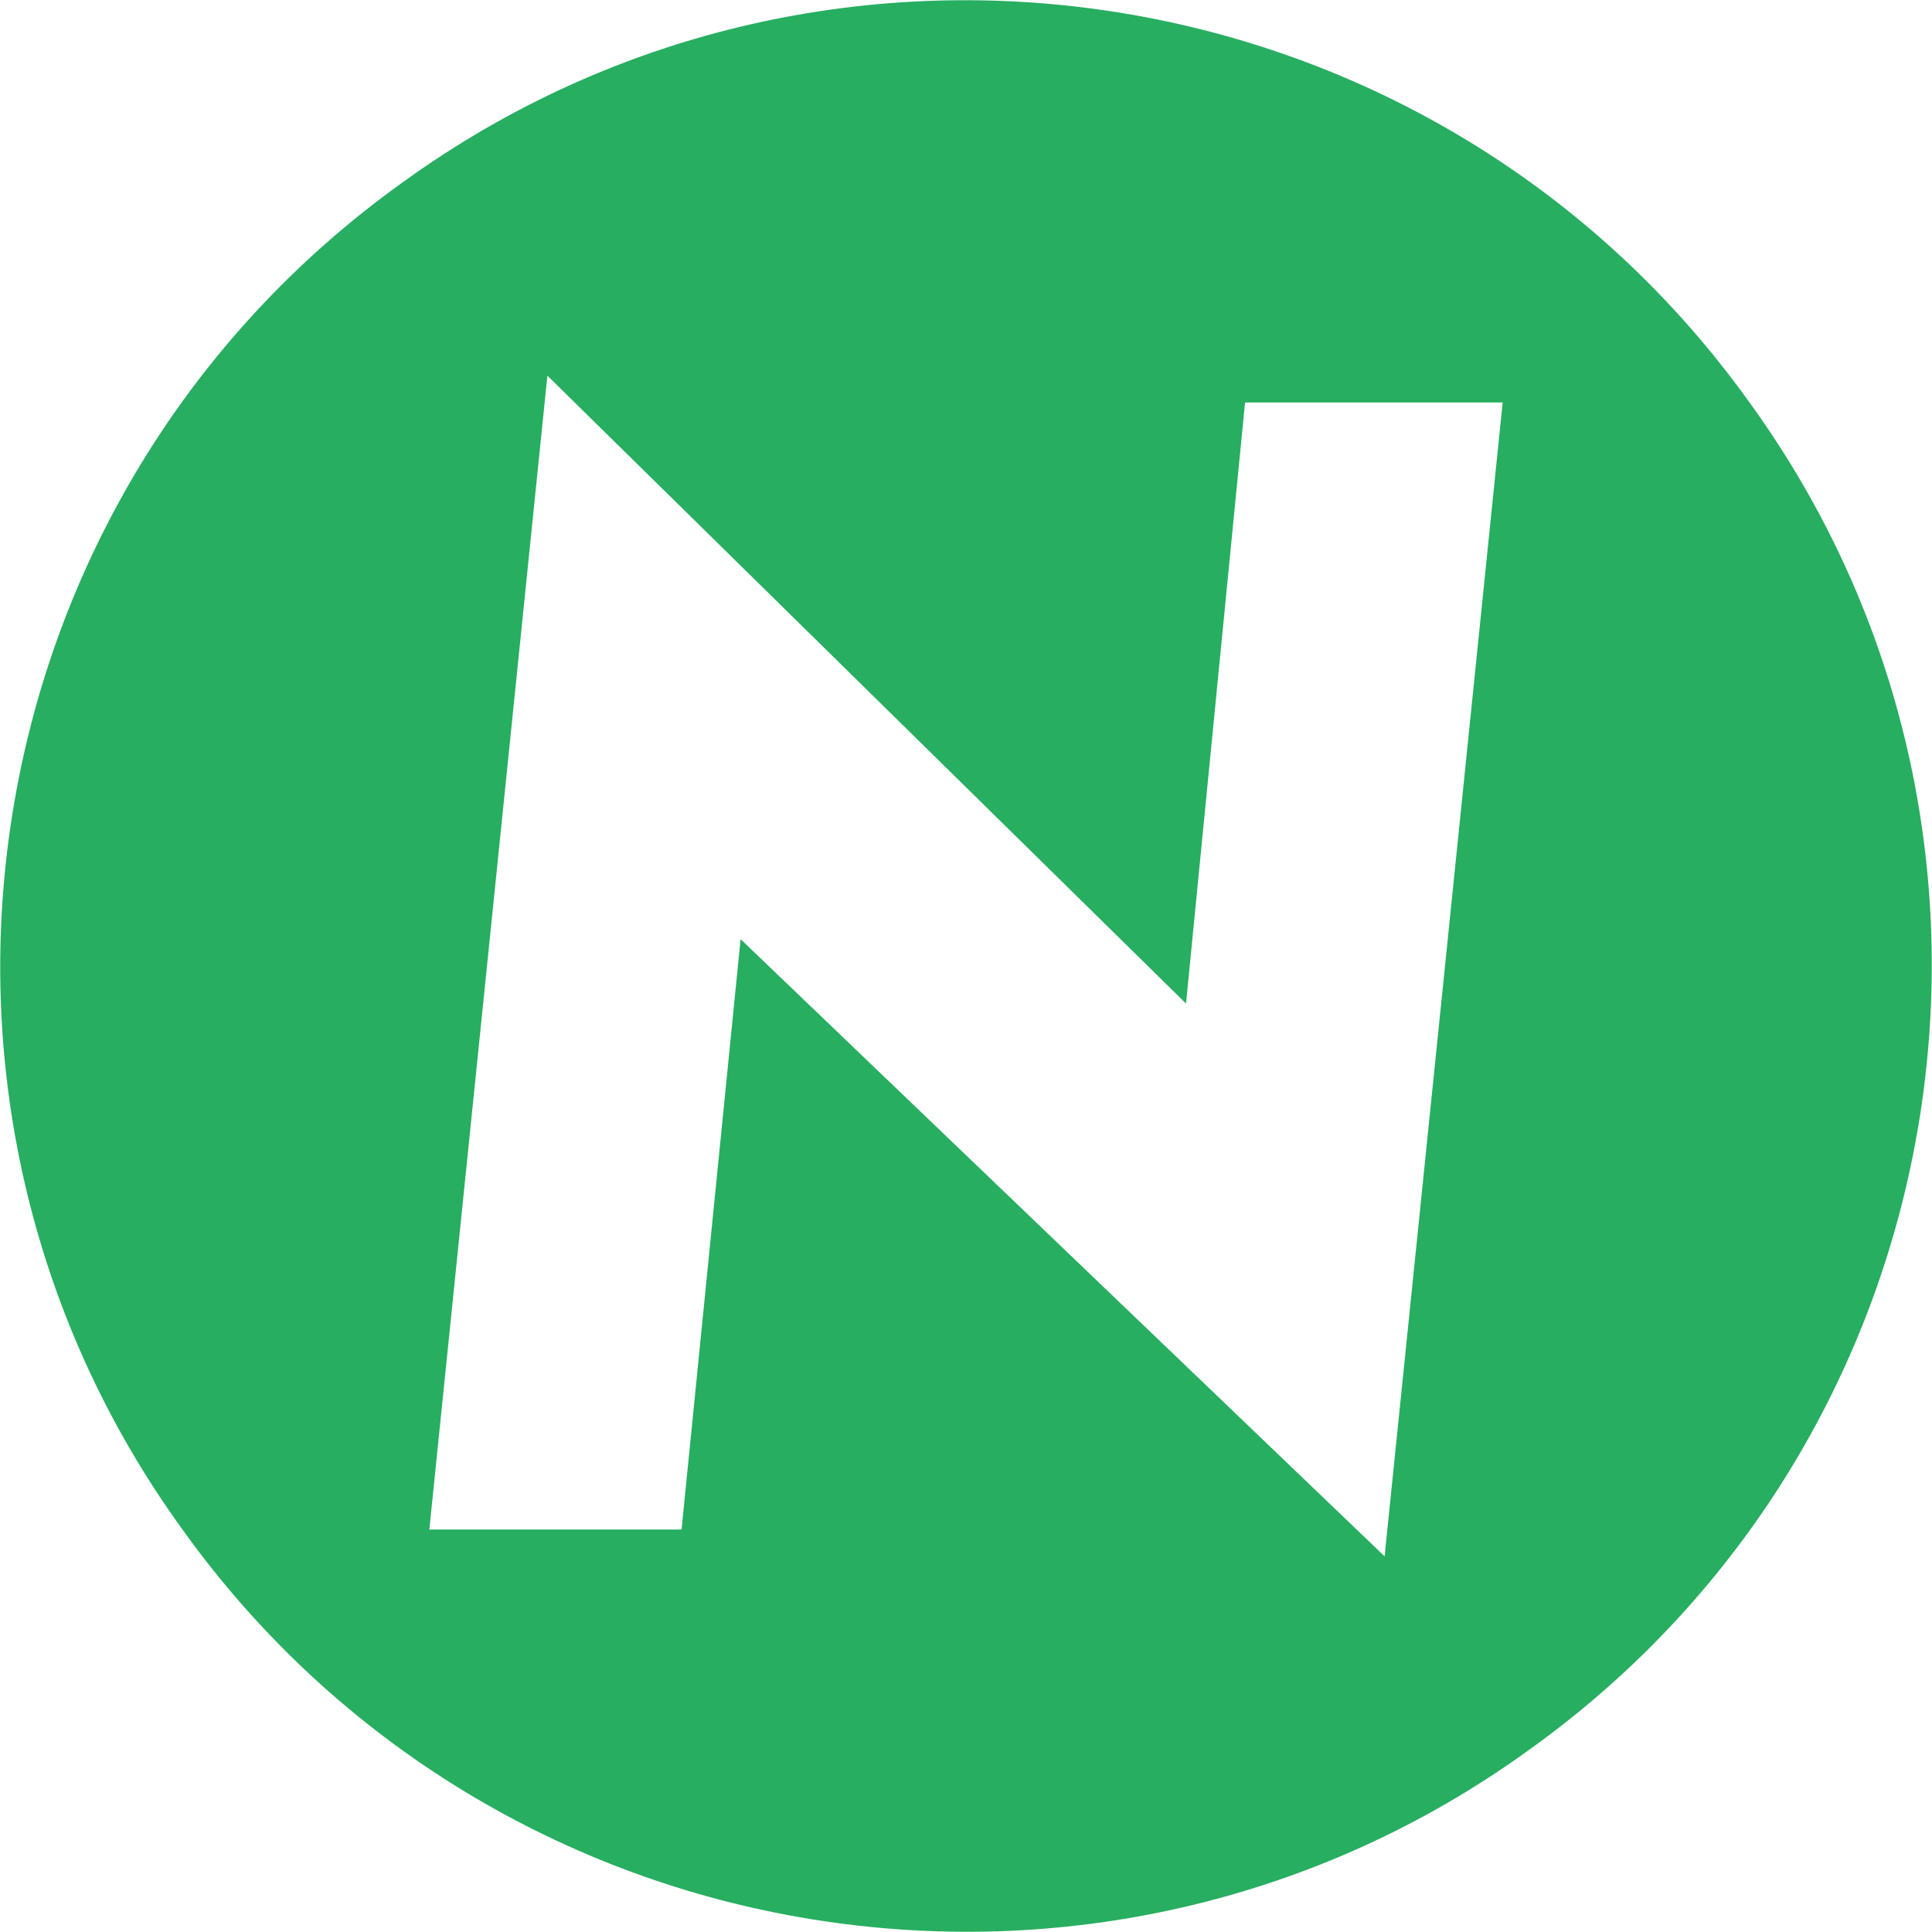
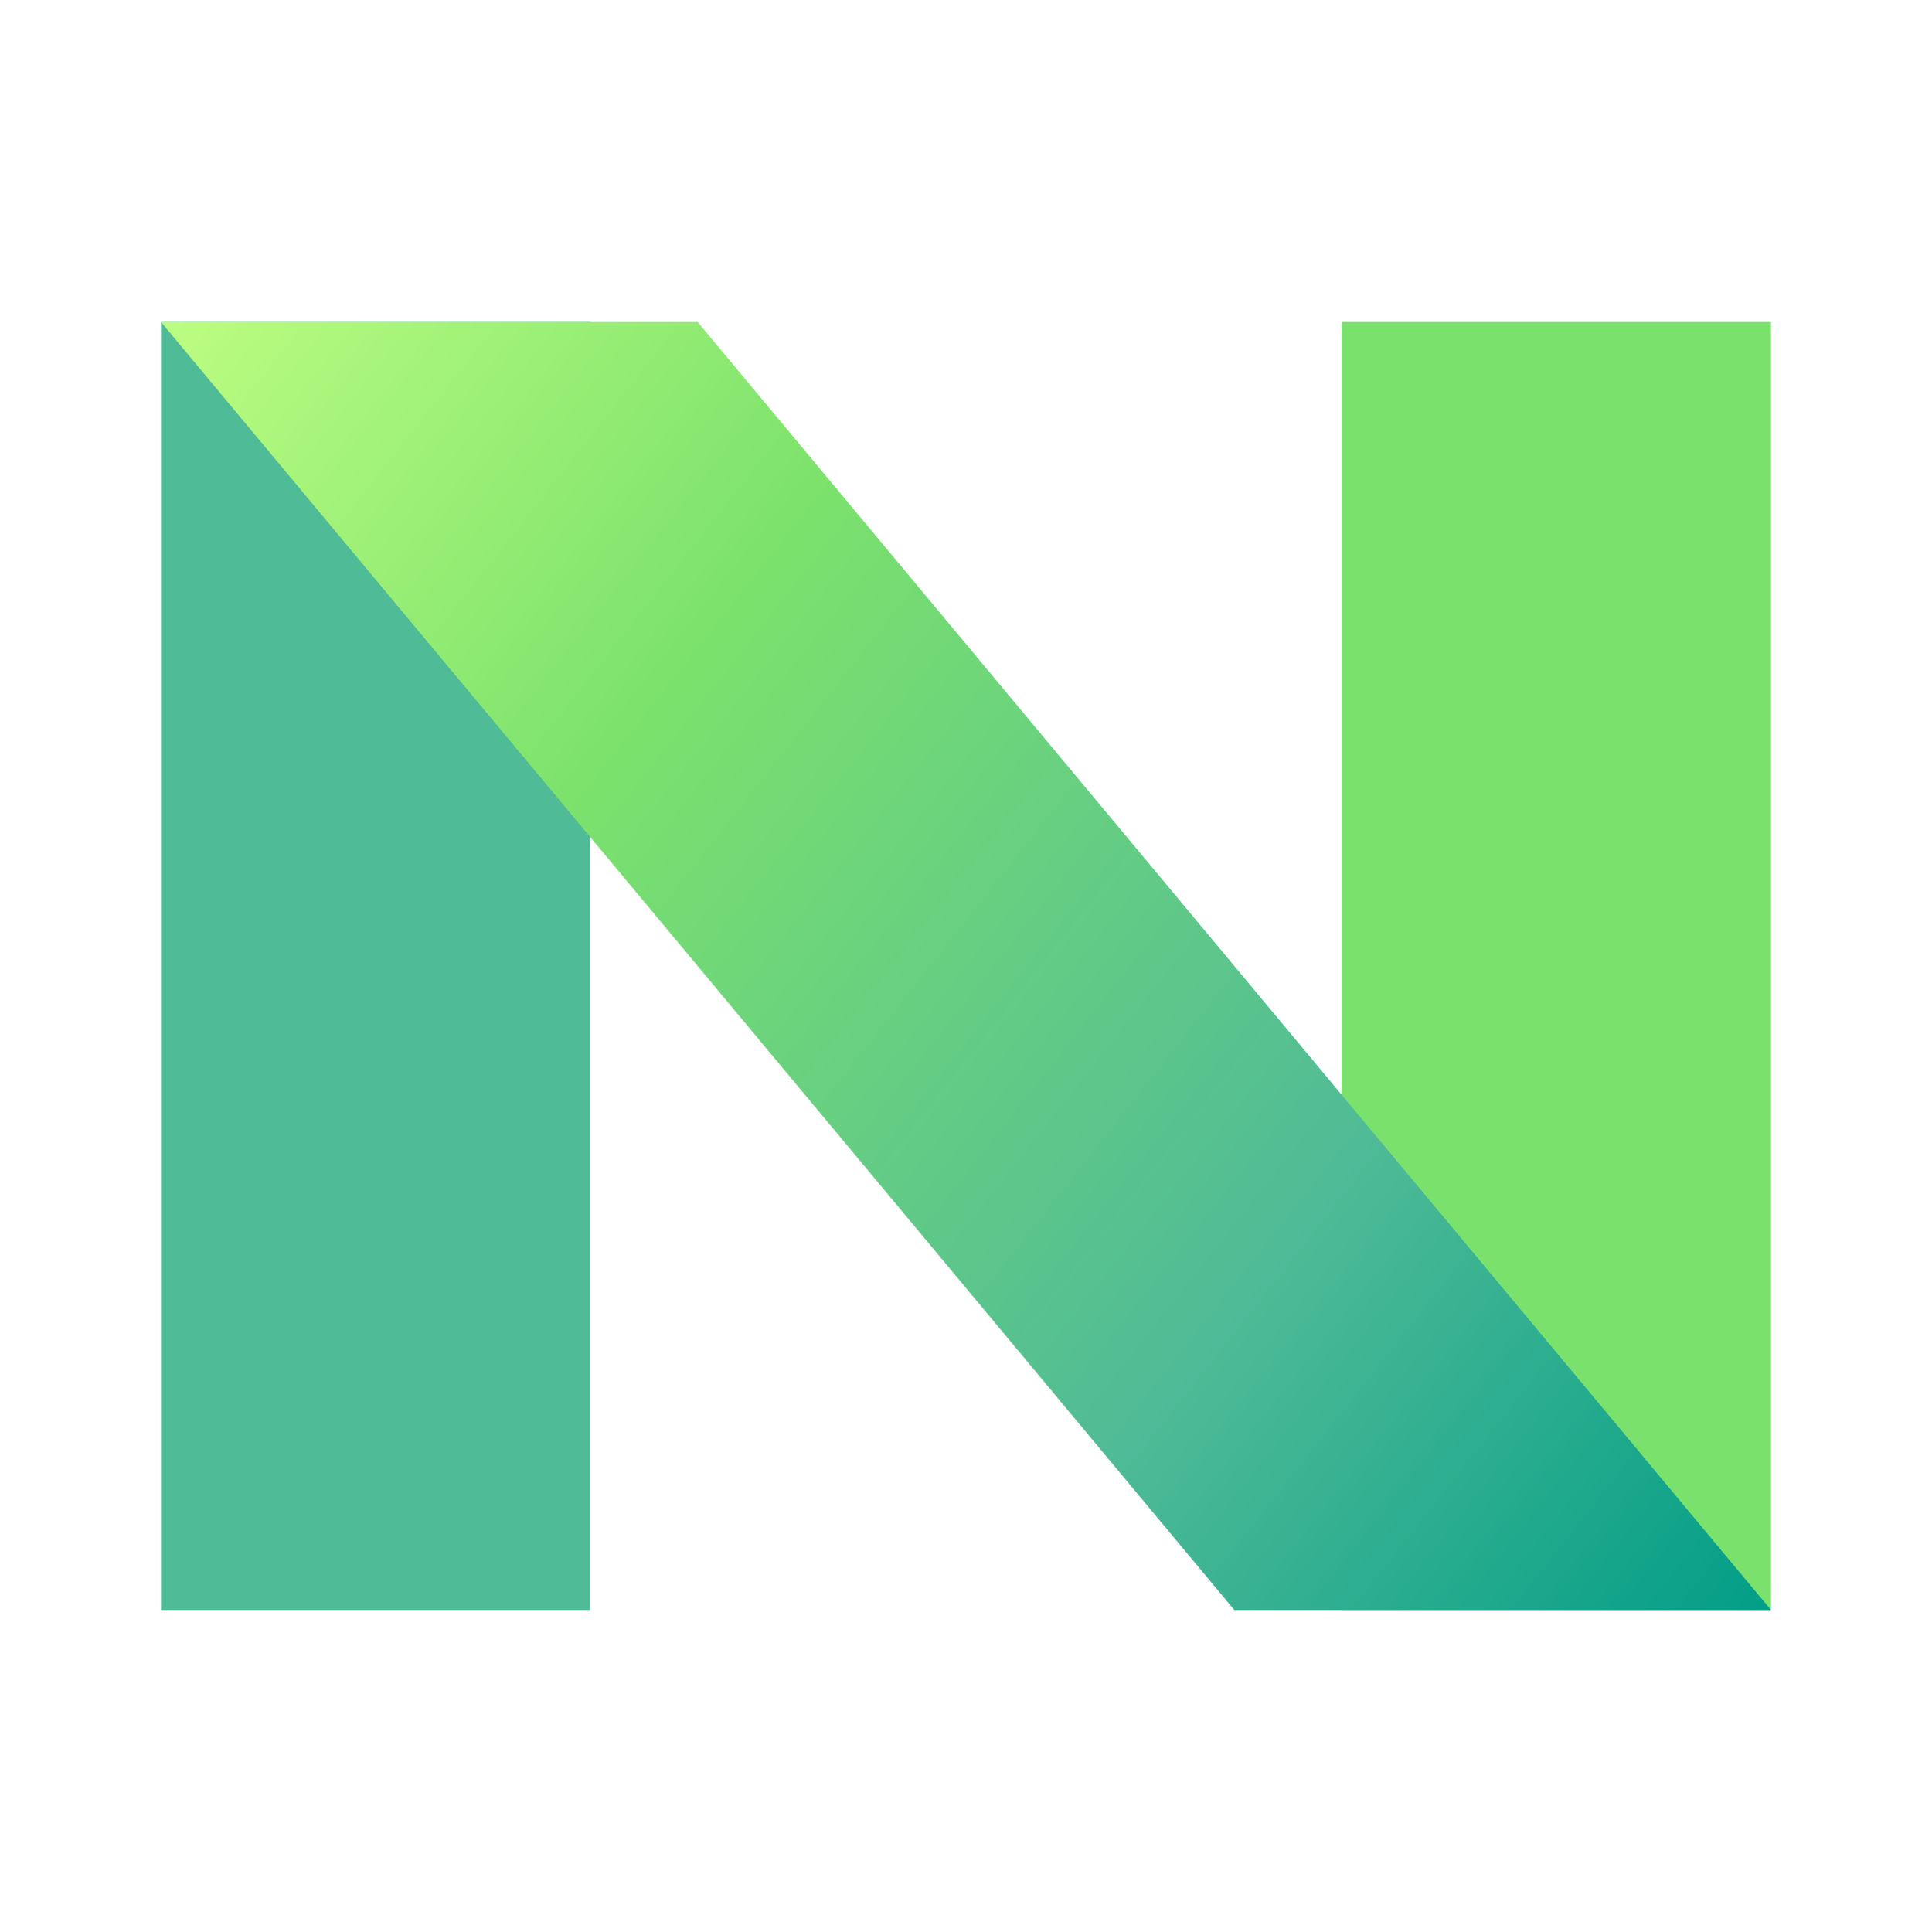
- <svg xmlns="http://www.w3.org/2000/svg" version="1.1" id="Layer_1" x="0px" y="0px" viewBox="0 0 36 36" style="enable-background:new 0 0 36 36;" xml:space="preserve">
-   <style type="text/css">
- 	.st0{fill:#27AE60;}
- </style>
-   <g>
-     <g>
-       <path class="st0" d="M32.6,7.5C26.8-0.6,15.5-2.4,7.5,3.4c-8.1,5.8-9.9,17.1-4.1,25.1c5.8,8.1,17.1,9.9,25.1,4.1    C36.6,26.8,38.4,15.5,32.6,7.5z M25.8,29l-12-11.5l-1.1,11H8L10.2,7l11.9,11.7l1.1-11.2H28L25.8,29z" />
-     </g>
-   </g>
+ <svg xmlns="http://www.w3.org/2000/svg" width="100%" height="100%" viewBox="0 0 36 36" version="1.1" xml:space="preserve">
+   <rect x="3" y="6" width="8" height="24" style="fill: #50bb97;" />
+   <rect x="25" y="6" width="8" height="24" style="fill: #7ae26c;" />
+   <path d="M13,6 l-10,0 l20,24 l10,0 l-20,-24 Z" style="fill: url(#neo-icon-gradient);" />
+   <defs>
+     <linearGradient id="neo-icon-gradient" x1="0" y1="0" x2="1" y2="0" gradientUnits="userSpaceOnUse" gradientTransform="matrix(30,24,-24,30,3,6)">
+       <stop offset="0" style="stop-color: #befe82;" />
+       <stop offset="0.3" style="stop-color: #7ce26c;" />
+       <stop offset="0.7" style="stop-color: #50bb97;" />
+       <stop offset="1" style="stop-color: #009d86;" />
+     </linearGradient>
+   </defs>
</svg>
